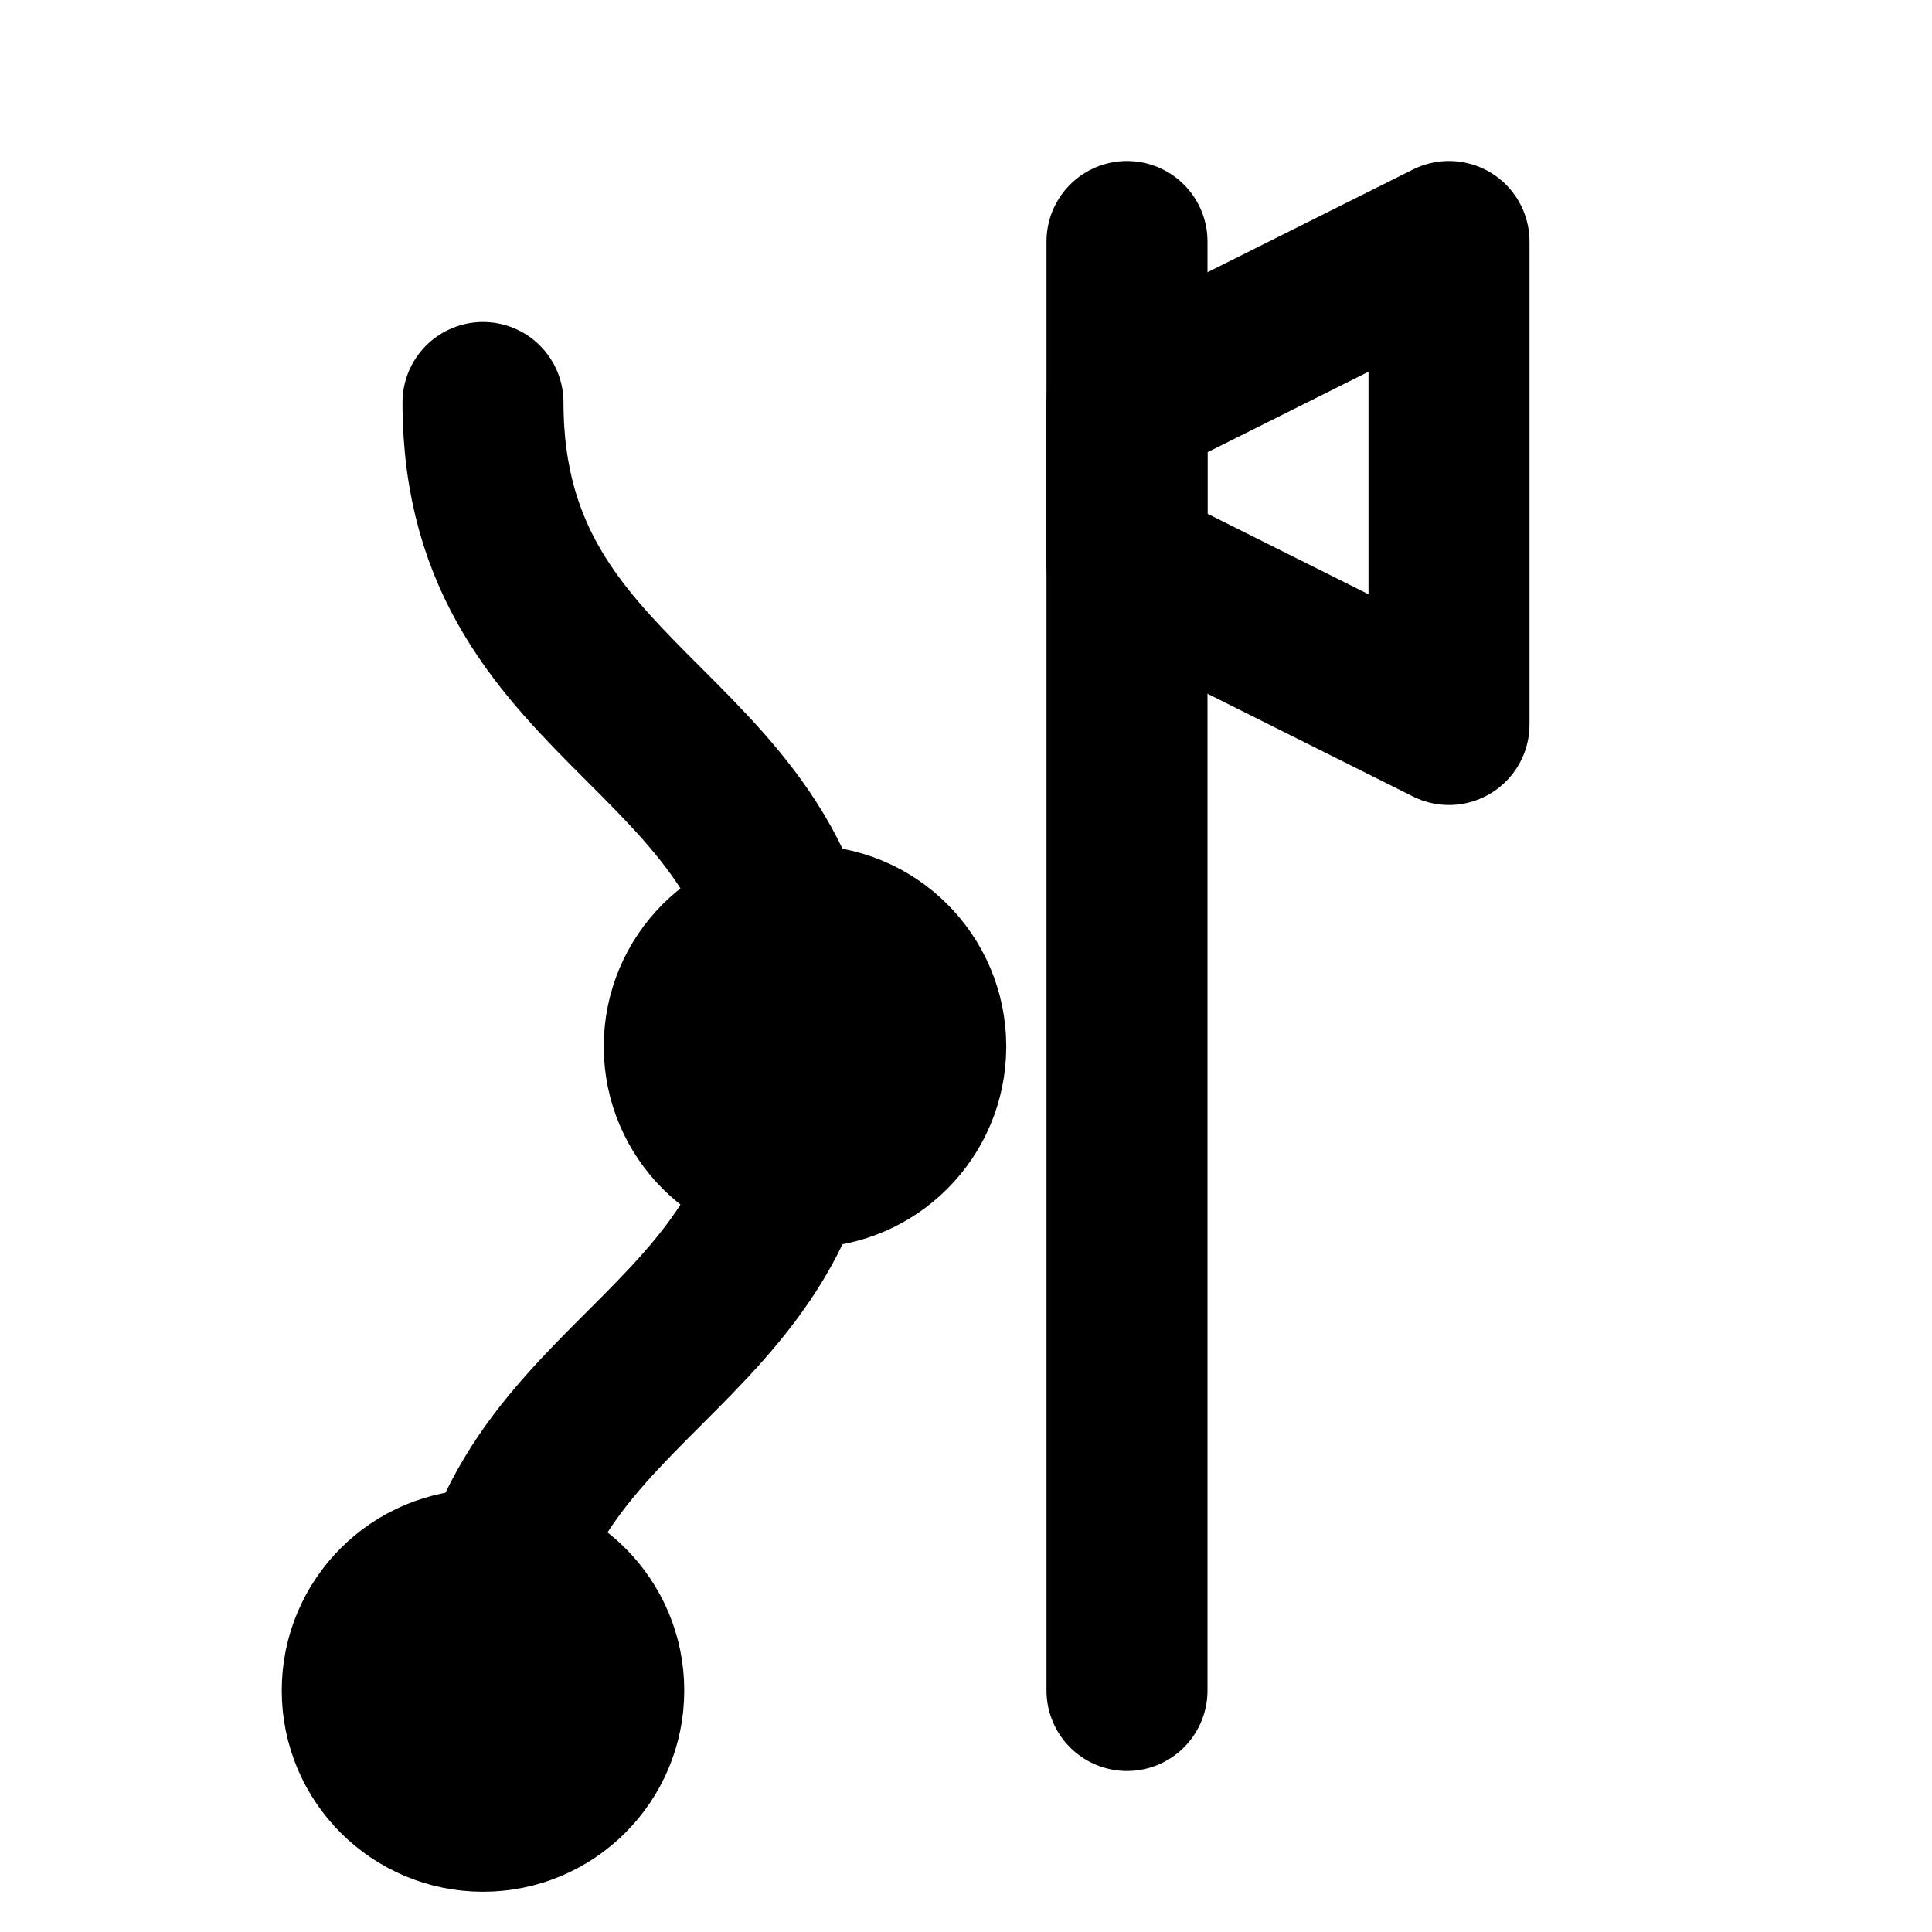
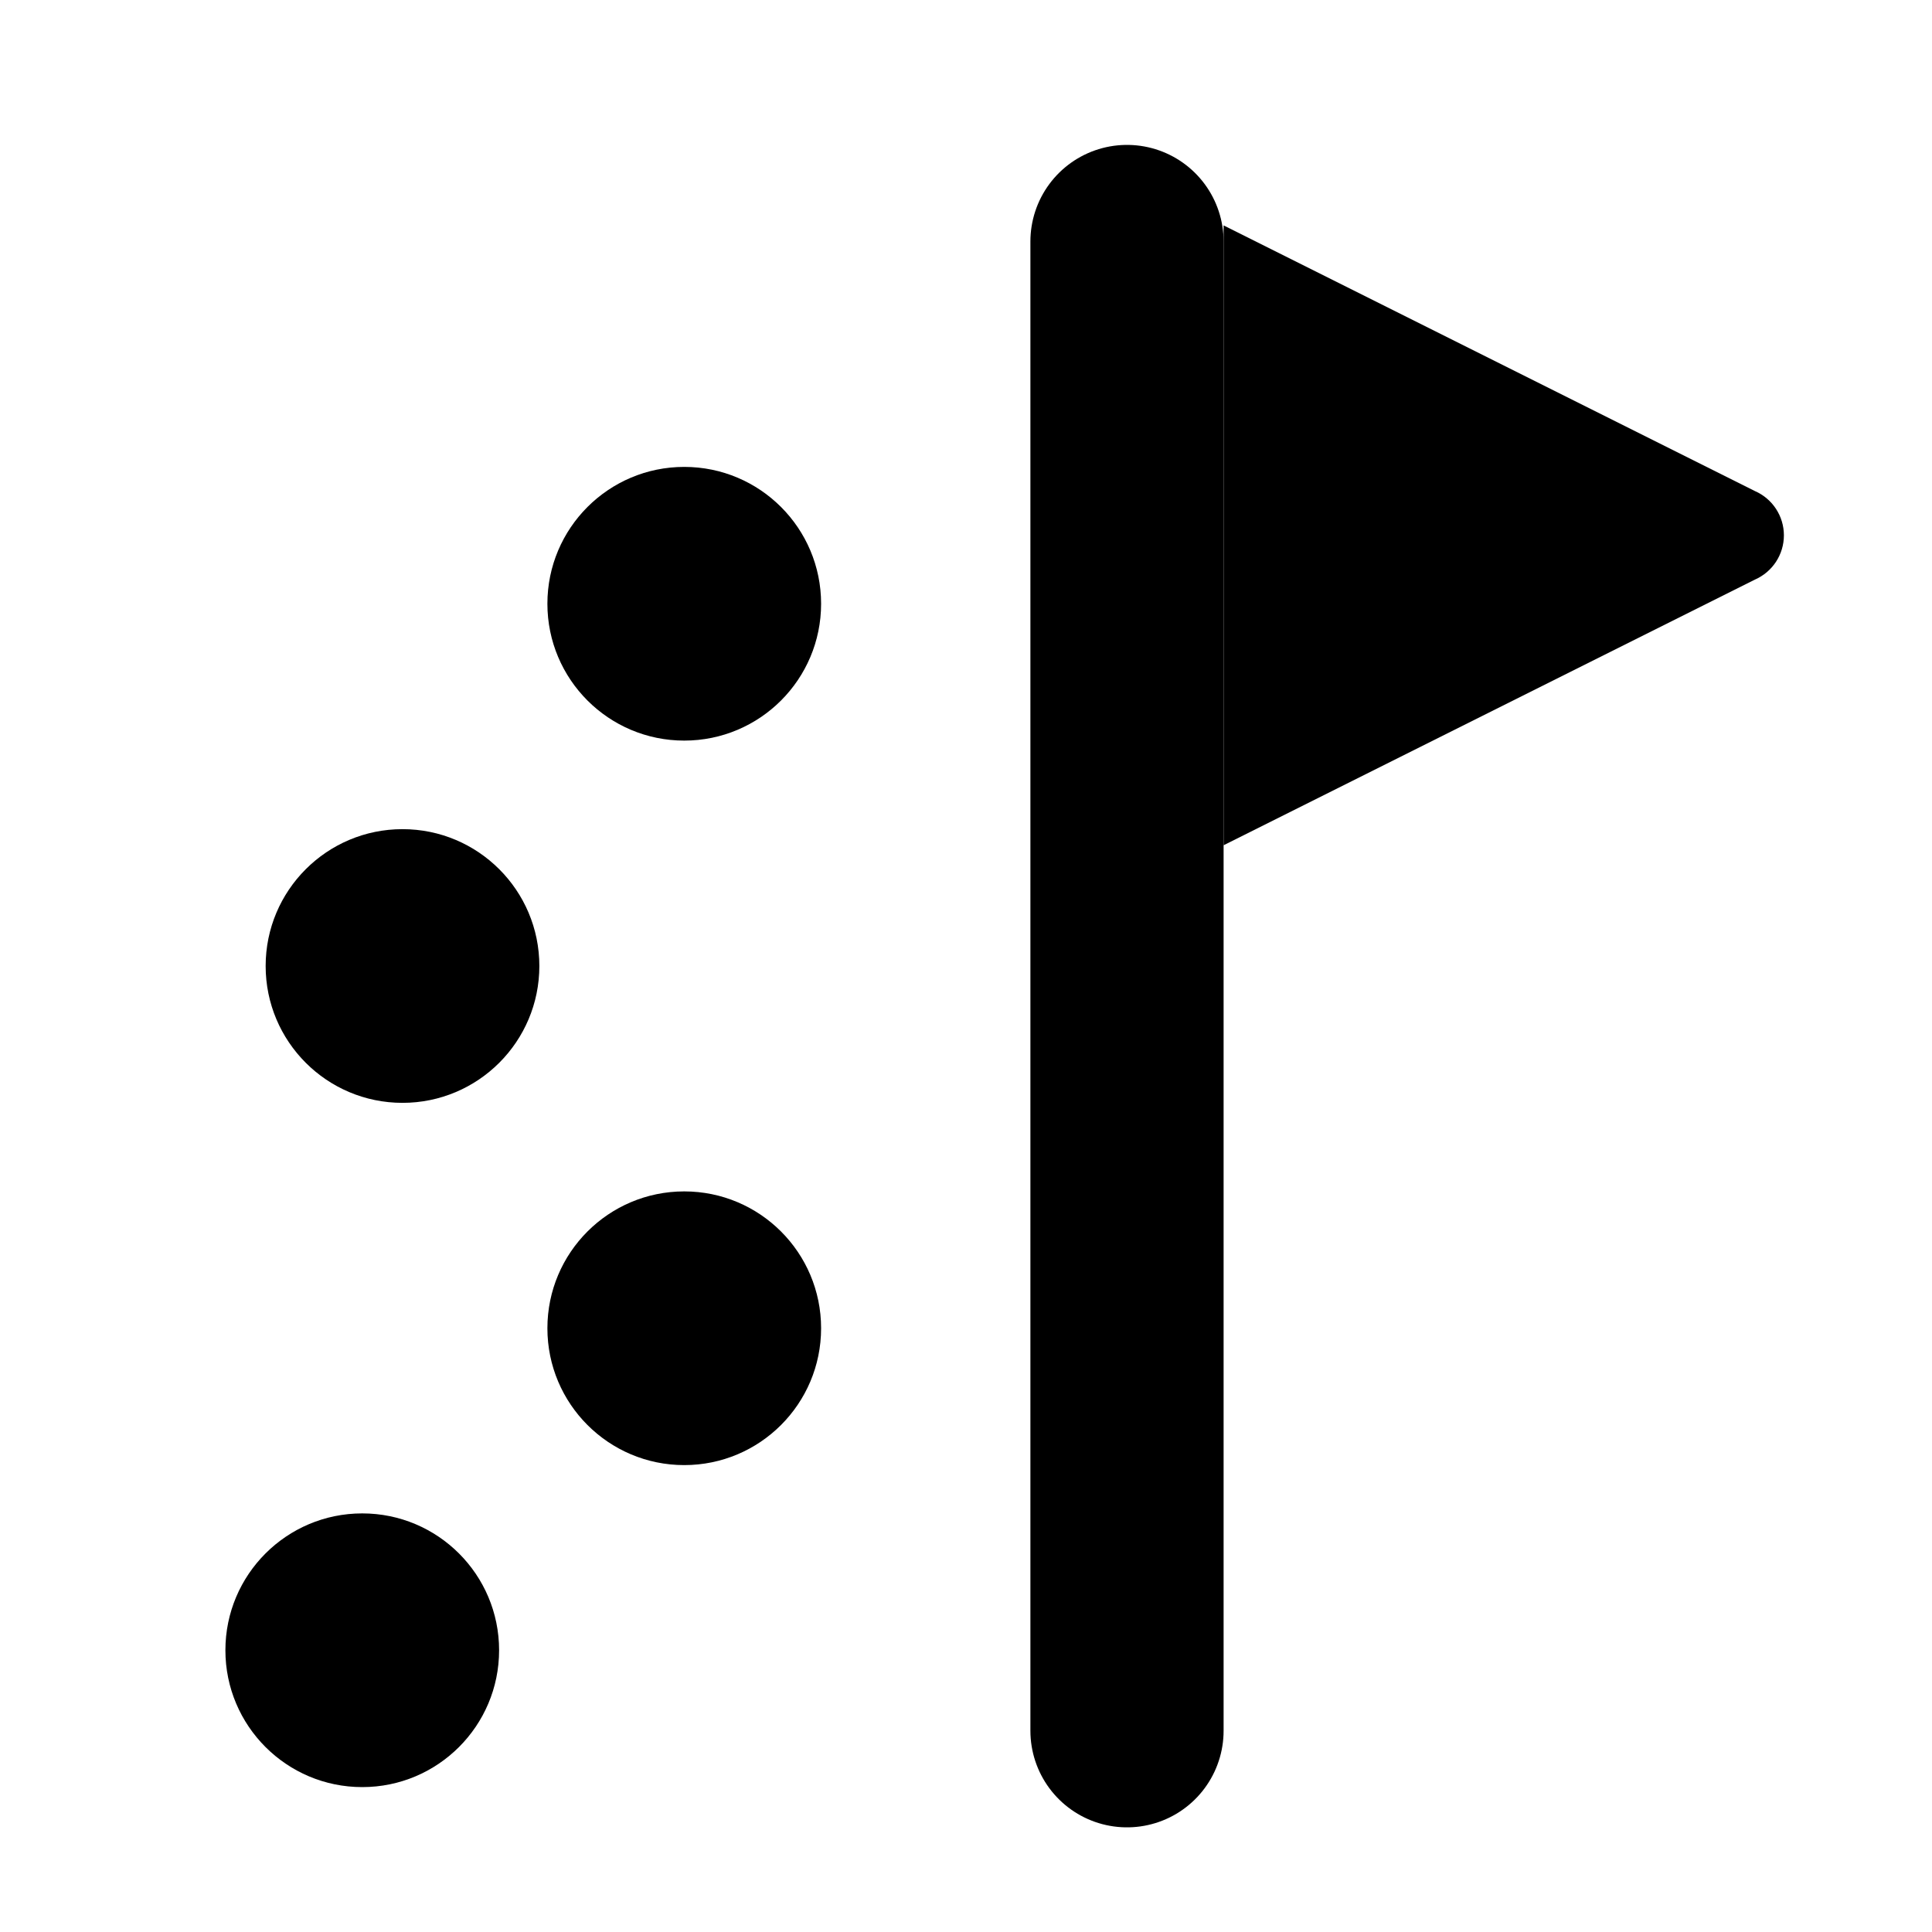
- <svg xmlns="http://www.w3.org/2000/svg" viewBox="0 0 24 24" fill="none" stroke="currentColor" stroke-width="2" stroke-linecap="round" stroke-linejoin="round">
-   <path d="M6 21c0-4 4-4 4-8s-4-4-4-8" />
-   <circle cx="6" cy="21" r="1.5" />
-   <circle cx="10" cy="13" r="1.5" />
-   <path d="M14 5l4-2v6l-4-2z" />
-   <path d="M14 3v18" />
+ <svg xmlns="http://www.w3.org/2000/svg" viewBox="0 0 24 24">
+   <circle cx="4.5" cy="20.5" r="1.7" fill="currentColor" />
+   <circle cx="8.5" cy="16.5" r="1.7" fill="currentColor" />
+   <circle cx="5" cy="12" r="1.7" fill="currentColor" />
+   <circle cx="8.5" cy="7.5" r="1.7" fill="currentColor" />
+   <path d="M14 21.5V3" fill="none" stroke="currentColor" stroke-width="2.4" stroke-linecap="round" />
+   <path d="M15.2 2.8l6.6 3.3a.6.6 0 0 1 0 1.1l-6.6 3.3z" fill="currentColor" />
</svg>
